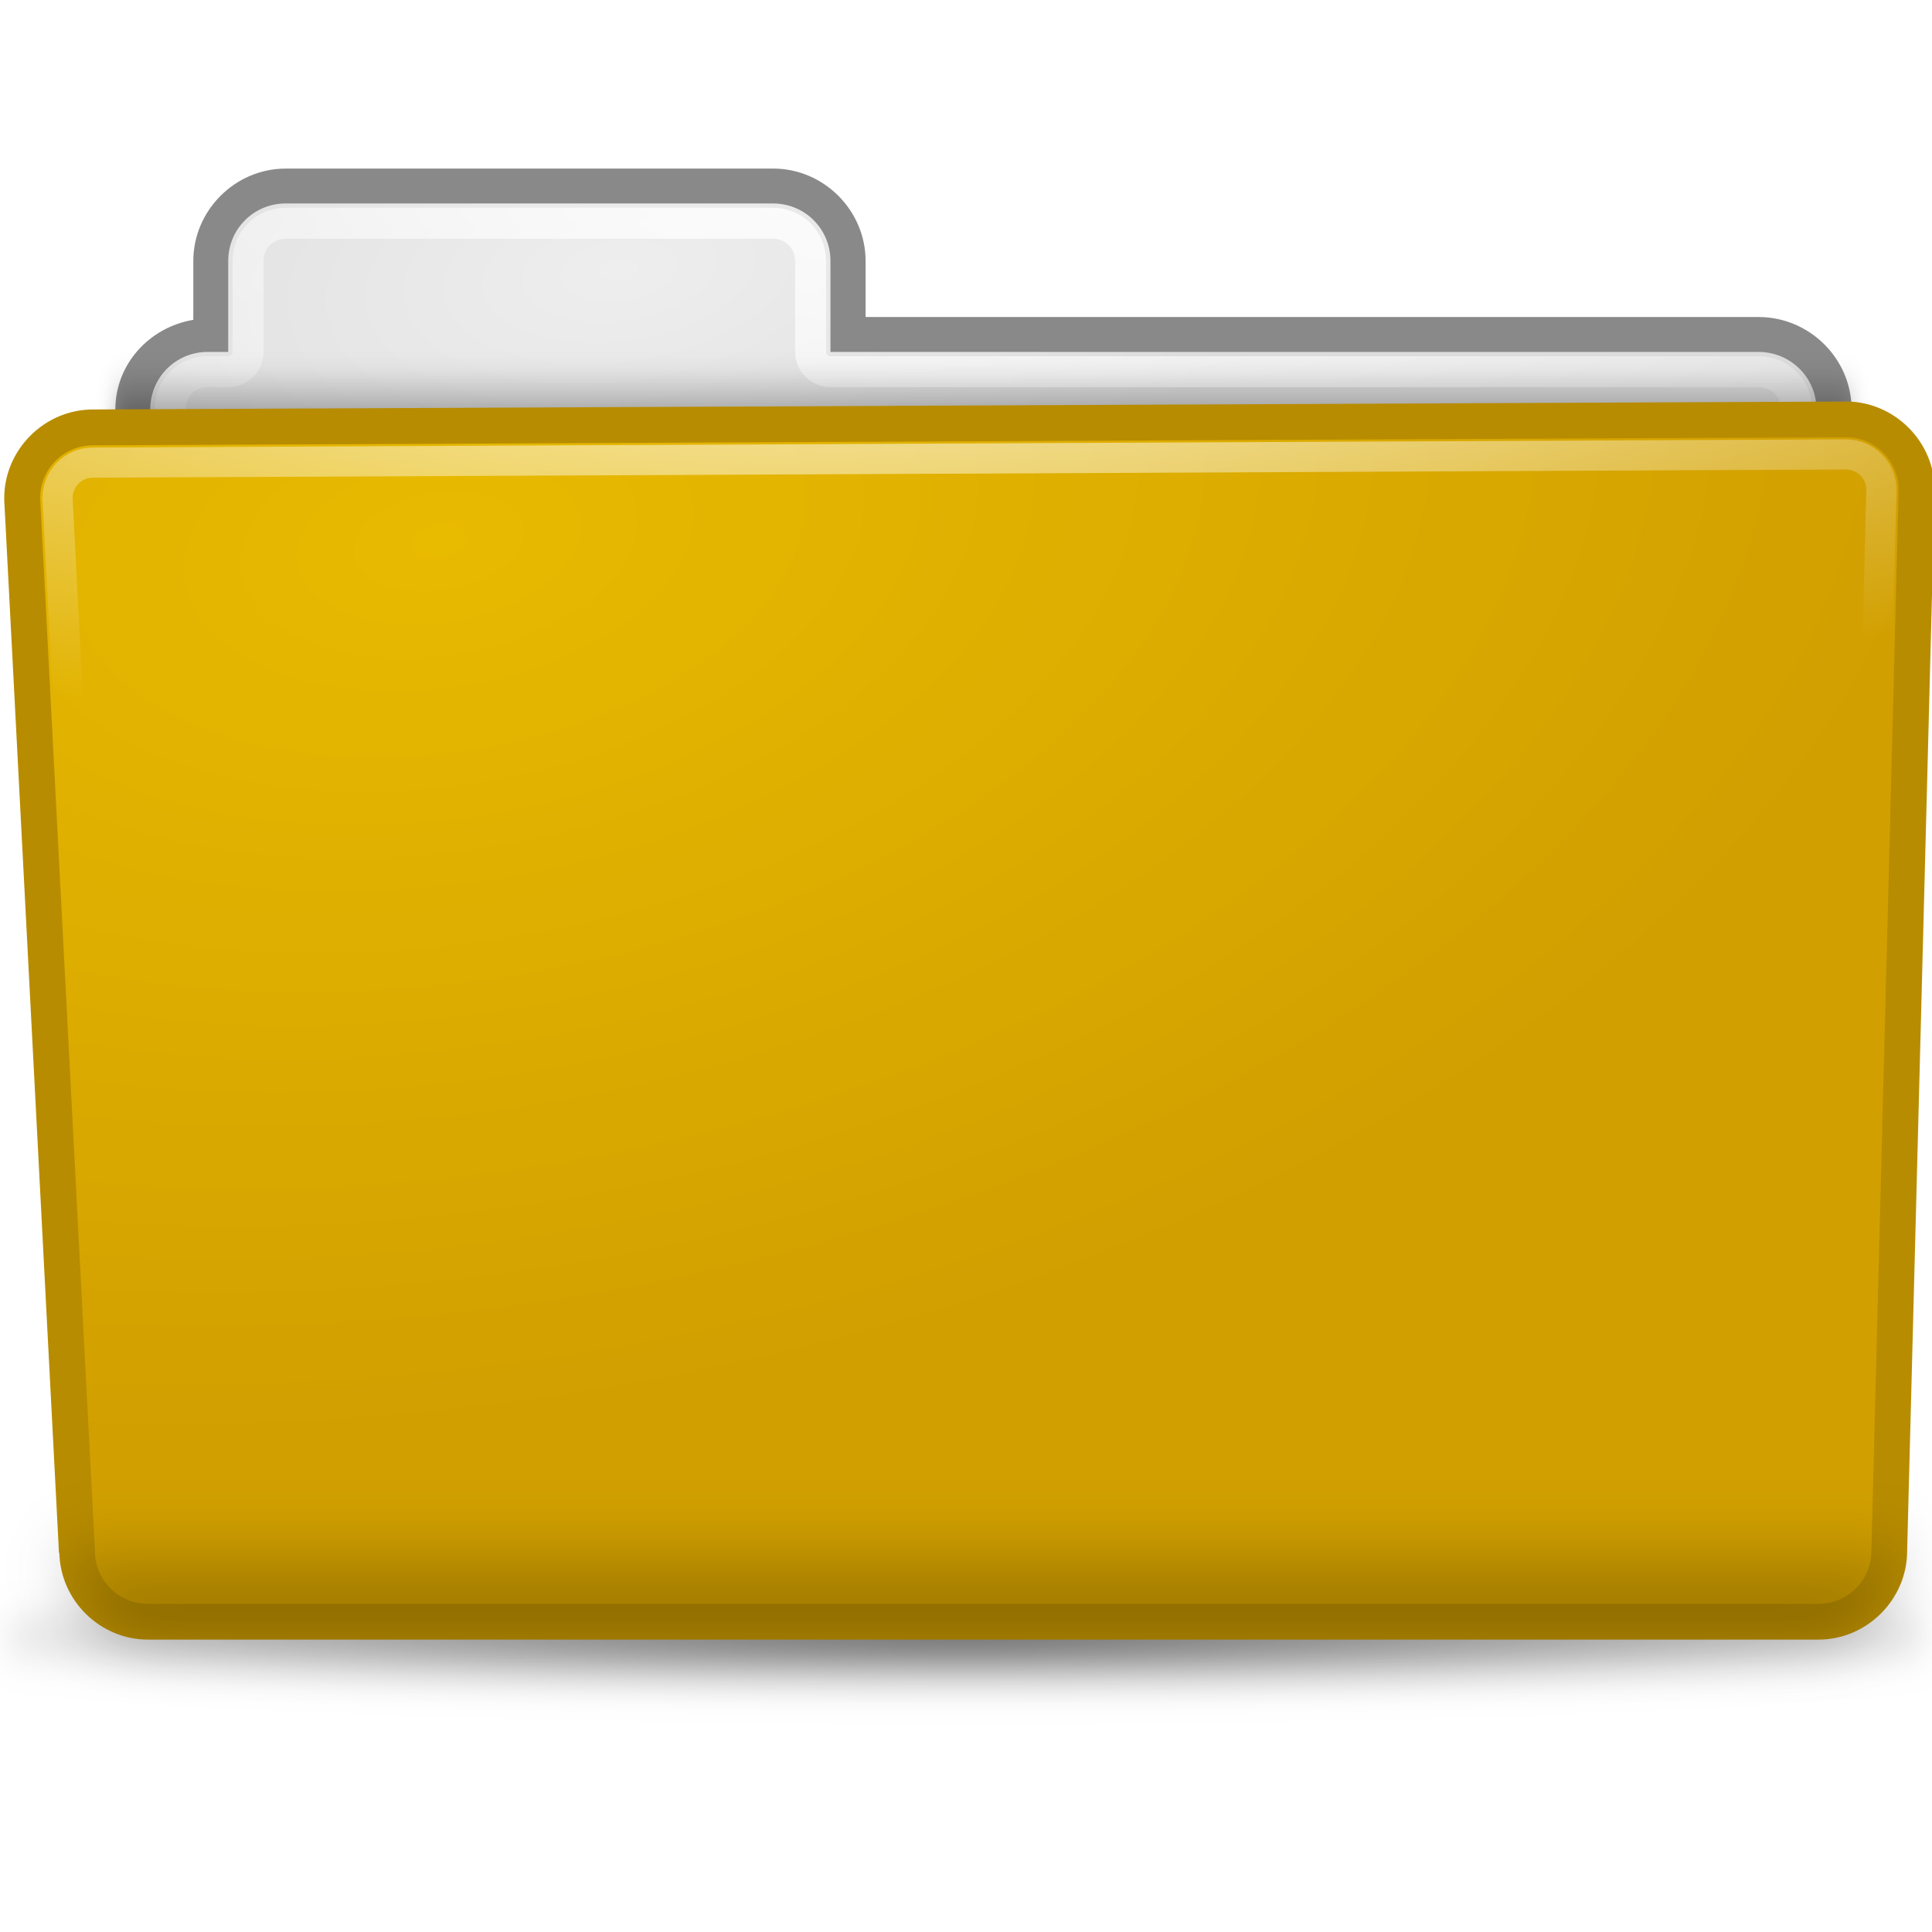
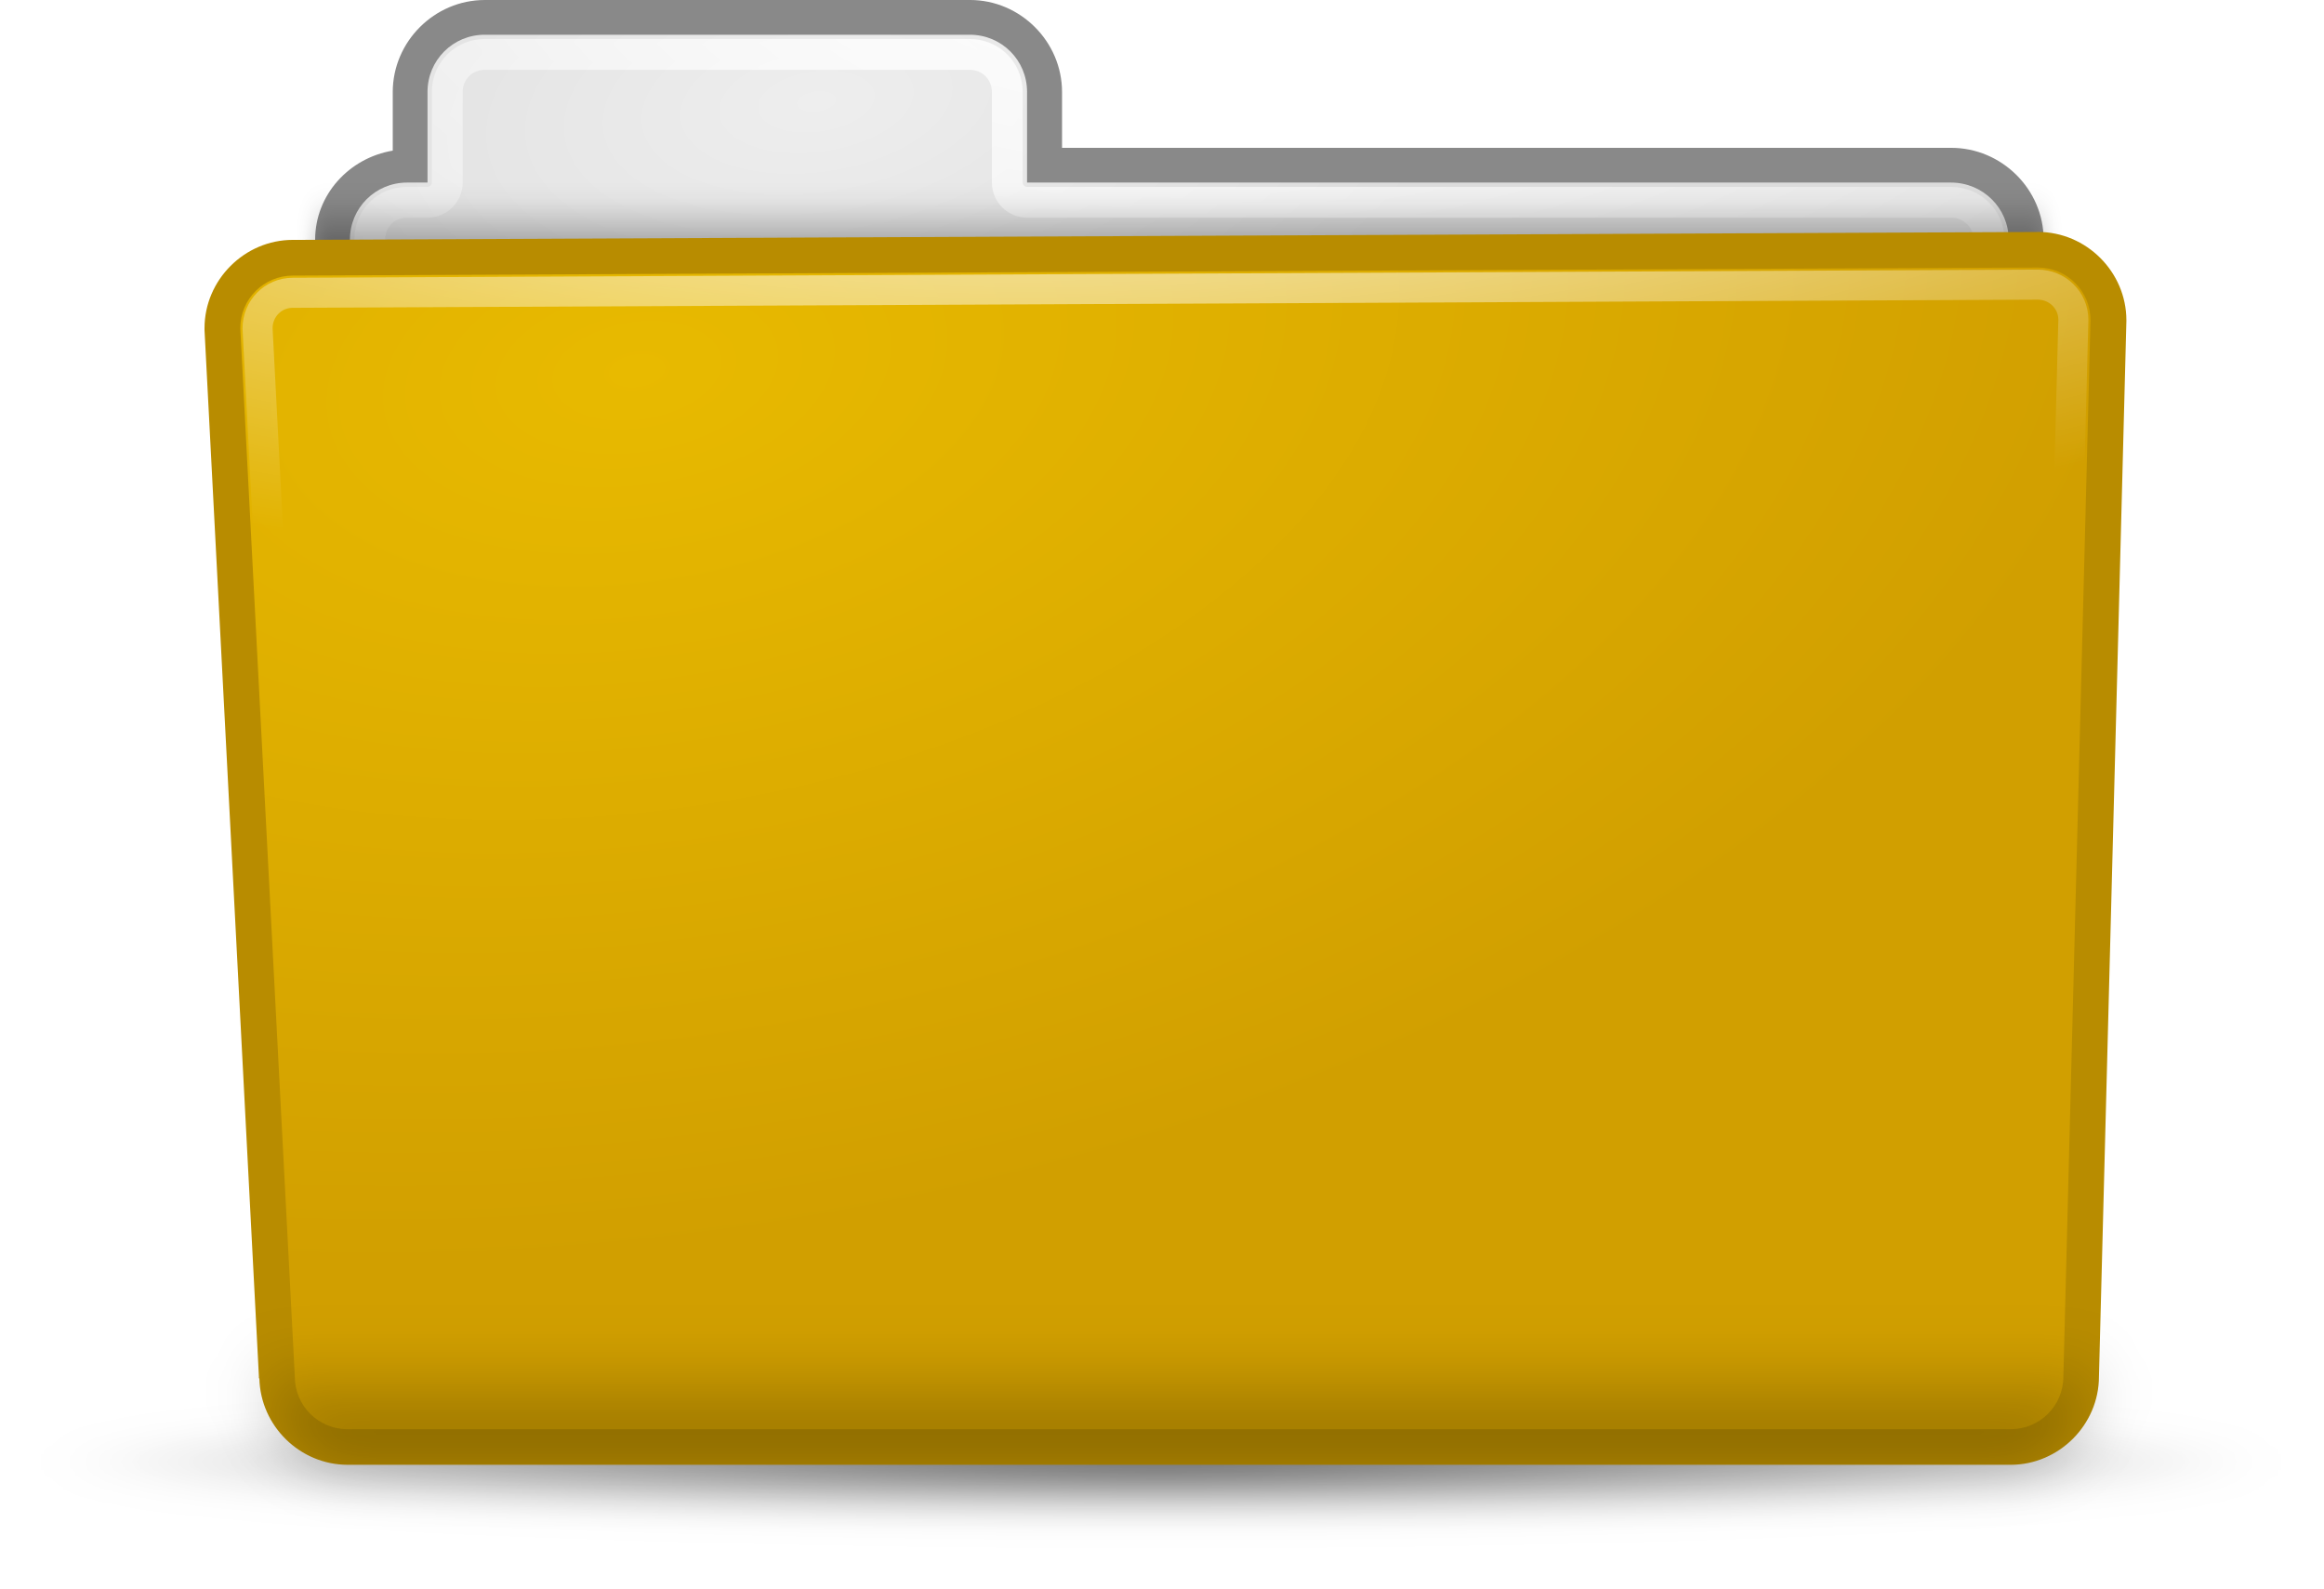
- <svg xmlns="http://www.w3.org/2000/svg" xmlns:xlink="http://www.w3.org/1999/xlink" viewBox="0 0 80 80" version="1.1" id="svg72" width="80" height="80">
+ <svg xmlns="http://www.w3.org/2000/svg" xmlns:xlink="http://www.w3.org/1999/xlink" viewBox="0 0 72.694 49.665" version="1.1" id="svg72" width="72.694" height="49.665">
  <defs id="0">
    <linearGradient id="A">
      <stop id="i" />
      <stop offset="1" id="j" stop-opacity="0" />
    </linearGradient>
    <linearGradient id="B">
      <stop id="k" stop-opacity="0.33" />
      <stop offset="1" id="l" stop-opacity="0" />
    </linearGradient>
    <linearGradient id="C">
      <stop id="m" stop-color="#fff" />
      <stop offset="1" id="n" stop-color="#fff" stop-opacity="0" />
    </linearGradient>
    <linearGradient id="D">
      <stop id="o" stop-color="#e8ba00" />
      <stop offset="1" id="p" stop-color="#d19f00" />
    </linearGradient>
    <linearGradient id="E">
      <stop id="q" stop-color="#eee" />
      <stop offset="1" id="r" stop-color="#ddd" />
    </linearGradient>
    <radialGradient xlink:href="#E" id="F" cx="36.794" cy="62.08" r="55.766" gradientTransform="matrix(0.7667623,-0.104838,0.05399168,0.3948832,10.08241,-2.978121)" gradientUnits="userSpaceOnUse" />
    <radialGradient xlink:href="#D" id="G" cx="28.02" cy="16.985" r="62.2" gradientTransform="matrix(1.584122,-0.2442028,0.1394764,0.9047707,-16.75095,26.63034)" gradientUnits="userSpaceOnUse" />
    <filter id="H" x="-0.012" width="1.025" y="-0.396" height="1.792">
      <feGaussianBlur stdDeviation="0.599" id="s" />
    </filter>
    <linearGradient xlink:href="#A" id="I" y1="29.321" x2="0" y2="25.688" gradientUnits="userSpaceOnUse" />
    <radialGradient xlink:href="#C" id="J" cx="52.981" cy="-3.245" r="53.55" gradientTransform="matrix(1.80226,0.02656491,-0.01237284,0.8394186,-30.32234,8.401067)" gradientUnits="userSpaceOnUse" />
    <radialGradient xlink:href="#C" id="K" cx="58" cy="-21.826" r="59.896" gradientTransform="matrix(1.973702,-0.04274788,0.01357032,0.6265521,-54.43483,27.08807)" gradientUnits="userSpaceOnUse" />
    <linearGradient xlink:href="#B" id="L" y1="109.56" x2="0" y2="101.48" gradientUnits="userSpaceOnUse" />
    <radialGradient xlink:href="#A" id="M" cx="65.14" cy="106.7" r="63.15" gradientTransform="matrix(1,0,0,0.05882353,0,100.4242)" gradientUnits="userSpaceOnUse" />
    <filter id="N">
      <feGaussianBlur stdDeviation="1.888" id="t" />
    </filter>
    <filter id="O" x="-0.02" width="1.041" y="-0.345" height="1.689">
      <feGaussianBlur stdDeviation="1.067" id="u" />
    </filter>
    <radialGradient gradientUnits="userSpaceOnUse" gradientTransform="matrix(1,0,0,0.6934113,0,21.28875)" r="58.813" cy="38.05" cx="18.796" id="P" xlink:href="#f" />
    <linearGradient gradientTransform="rotate(45,71.84207,230.7183)" x2="67.25" x1="23.25" gradientUnits="userSpaceOnUse" id="Q" xlink:href="#T" />
    <linearGradient gradientTransform="translate(142.1004,-118.3758)" y2="19.412" x2="73.877" y1="-8.235" x1="32.907" gradientUnits="userSpaceOnUse" id="R" xlink:href="#U" />
    <linearGradient gradientTransform="matrix(2.513413,0,0,2.513413,-16.4292,6.250792)" y2="57.979" x2="52.764" y1="13.392" x1="23.682" gradientUnits="userSpaceOnUse" id="S" xlink:href="#T" />
    <linearGradient id="T">
      <stop id="v" stop-color="#803f00" />
      <stop id="w" offset="1" stop-color="#6e3600" />
    </linearGradient>
    <linearGradient id="U">
      <stop id="x" stop-color="#f4ba00" />
      <stop id="y" offset="1" stop-color="#fe9e00" />
    </linearGradient>
    <filter id="V">
      <feGaussianBlur id="z" stdDeviation="0.593" />
    </filter>
    <linearGradient x1="23.25" x2="67.25" id="W" gradientUnits="userSpaceOnUse" xlink:href="#T" />
    <linearGradient x1="32.907" y1="-8.235" x2="73.877" y2="19.412" id="X" gradientUnits="userSpaceOnUse" xlink:href="#U" />
    <linearGradient x1="23.682" y1="13.392" x2="52.764" y2="57.979" id="Y" gradientUnits="userSpaceOnUse" xlink:href="#T" />
    <linearGradient gradientTransform="translate(0,-1.4)" y2="15.219" x2="0" y1="111" gradientUnits="userSpaceOnUse" id="Z" xlink:href="#e" />
    <linearGradient id="a" y1="111" x2="0" y2="15.219" gradientUnits="userSpaceOnUse" xlink:href="#d" />
    <linearGradient id="b" y1="24.819" x2="0" y2="63.11" gradientUnits="userSpaceOnUse" xlink:href="#c" />
    <linearGradient id="c">
      <stop id="10" stop-color="#e3e3e3" />
      <stop id="11" offset="1" stop-color="#b3b3b3" />
    </linearGradient>
    <linearGradient id="d">
      <stop id="12" stop-color="#bbb" />
      <stop id="13" offset="1" stop-color="#adadad" />
    </linearGradient>
    <linearGradient id="e">
      <stop id="14" stop-color="#5e5e5e" />
      <stop offset="1" id="15" stop-color="#a1a1a1" />
    </linearGradient>
    <linearGradient id="f">
      <stop id="16" stop-color="#e3ad00" />
      <stop id="17" offset="1" stop-color="#c99900" />
    </linearGradient>
    <linearGradient xlink:href="#d" id="g" gradientUnits="userSpaceOnUse" y1="111" x2="0" y2="15.219" gradientTransform="translate(-209.2804,-37.53199)" />
    <linearGradient xlink:href="#e" id="h" gradientUnits="userSpaceOnUse" gradientTransform="translate(-209.2804,-38.93199)" y1="111" x2="0" y2="15.219" />
  </defs>
-   <rect style="opacity:1;fill:none;fill-opacity:1;fill-rule:evenodd;stroke:none;stroke-width:10.471;stroke-miterlimit:4;stroke-dasharray:none;stroke-opacity:1" id="rect881" width="80" height="80" x="-3.0371095e-07" y="-1.9775391e-07" />
-   <g id="g895" transform="matrix(0.6408887,0,0,0.6408887,-1.063303,-0.129759)">
+   <rect style="fill:none;fill-opacity:1;fill-rule:evenodd;stroke:none;stroke-width:7.875;stroke-miterlimit:4;stroke-dasharray:none;stroke-opacity:1" id="rect881" width="60.164" height="60.164" x="6.265" y="-5.249" />
+   <g id="g895" transform="matrix(0.4819772,0,0,0.4819772,5.465636,-5.346935)">
    <path transform="matrix(1.147059,0,0,1,-10.71503,-0.7429983)" d="m 128.291,106.701 a 63.155,3.715 0 1 1 -126.31,0 63.155,3.715 0 1 1 126.31,0 z" id="1" style="opacity:0.541;fill:url(#M);stroke-width:1.949;stroke-linecap:round;stroke-linejoin:bevel;filter:url(#O)" />
    <path transform="matrix(0.9652278,0,0,0.9652278,2.959004,0.385754)" d="m 17.781,11.094 c -3.388,0 -6.188,2.799 -6.188,6.188 v 3.938 c -2.922,0.486 -5.219,2.952 -5.219,6 v 76.094 c 6e-7,3.388 2.799,6.188 6.188,6.188 H 116.375 c 3.388,0 6.219,-2.776 6.219,-6.188 V 27.219 c 0,-3.411 -2.83,-6.188 -6.219,-6.188 H 56.594 v -3.75 c 0,-3.388 -2.799,-6.188 -6.188,-6.188 z" id="2" style="fill:#898989;stroke-width:2;stroke-linecap:round;stroke-linejoin:bevel" />
    <path id="3" d="m 20.115,13.348 c -2.058,0 -3.71,1.652 -3.71,3.71 v 5.882 h -1.327 c -2.058,0 -3.71,1.652 -3.71,3.71 v 73.448 c 0,2.058 1.652,3.71 3.71,3.71 H 115.28 c 2.058,0 3.74,-1.652 3.74,-3.71 V 26.65 c 0,-2.058 -1.682,-3.71 -3.74,-3.71 H 55.315 v -5.882 c 0,-2.058 -1.652,-3.71 -3.71,-3.71 z" style="fill:url(#F);stroke-width:2;stroke-linecap:round;stroke-linejoin:bevel" />
    <path d="m 20.125,14.625 c -1.366,0 -2.438,1.071 -2.438,2.438 v 5.875 c -0.003,0.706 -0.575,1.278 -1.281,1.281 H 15.062 c -1.366,0 -2.406,1.058 -2.406,2.438 v 73.438 c 0,1.379 1.04,2.438 2.406,2.438 h 100.219 c 1.366,0 2.469,-1.084 2.469,-2.438 v -73.438 c 0,-1.353 -1.103,-2.438 -2.469,-2.438 H 55.312 c -0.706,-0.003 -1.278,-0.575 -1.281,-1.281 v -5.875 c 10e-7,-1.366 -1.071,-2.438 -2.438,-2.438 z" id="4" style="fill:none;stroke:url(#J);stroke-width:2;stroke-linecap:round;stroke-linejoin:bevel" />
    <path transform="matrix(0.9652278,0,0,1.306354,2.959004,-9.616402)" id="5" d="M 122.219,25.688 6.375,25.711 v 3.338 c 6e-7,0.149 2.799,0.271 6.188,0.271 H 116.375 c 3.388,0 6.219,-0.122 6.219,-0.271 v -3.338 c 0,-0.007 -0.017,-0.015 -0.031,-0.022 -0.116,-3.06e-4 -0.226,-0.001 -0.344,-0.001 z" style="opacity:0.429;fill:url(#I);stroke-width:1.949;stroke-linecap:round;stroke-linejoin:bevel;filter:url(#H)" />
    <path transform="matrix(0.9652278,0,0,0.9652278,2.959004,0.385754)" d="M 122.219,26.688 4.875,27.219 c -3.247,0 -5.938,2.69 -5.938,5.938 -0.001,0.042 -0.001,0.083 0,0.125 L 2.594,103.625 v 0.125 H 2.625 c 0.073,3.211 2.735,5.812 5.938,5.812 H 120.375 c 3.247,0 5.938,-2.69 5.938,-5.938 l 1.844,-70.938 c 2.7e-4,-0.021 2.7e-4,-0.042 0,-0.062 0,-3.247 -2.69,-5.938 -5.938,-5.938 z" id="6" style="fill:#b88c00;stroke-width:1.949;stroke-linecap:round;stroke-linejoin:bevel" />
    <path id="7" d="M 7.671,28.977 120.914,28.453 c 1.892,0 3.416,1.523 3.416,3.416 l -1.76,68.542 c 0,1.892 -1.523,3.416 -3.416,3.416 H 11.209 c -1.892,0 -3.416,-1.523 -3.416,-3.416 L 4.255,32.392 c 0,-1.892 1.523,-3.416 3.416,-3.416 z" style="fill:url(#G);stroke-width:1.949;stroke-linecap:round;stroke-linejoin:bevel" />
    <path d="m 120.906,29.562 -113.25,0.531 c -1.273,0 -2.281,1.027 -2.281,2.312 l 3.531,67.938 c 5.728e-4,0.021 5.728e-4,0.042 0,0.062 0,1.273 1.027,2.281 2.312,2.281 h 107.938 c 1.286,0 2.281,-0.995 2.281,-2.281 -1.4e-4,-0.01 -1.4e-4,-0.021 0,-0.031 l 1.781,-68.531 c 0,-1.273 -1.039,-2.281 -2.312,-2.281 z" id="8" style="fill:none;stroke:url(#K);stroke-width:1.949;stroke-linecap:round;stroke-linejoin:bevel" />
    <path id="9" d="M 122.219,26.688 4.875,27.219 c -3.247,0 -5.938,2.69 -5.938,5.938 -0.001,0.042 -0.001,0.083 0,0.125 L 2.594,103.625 v 0.125 H 2.625 c 0.073,3.211 2.735,5.812 5.938,5.812 H 120.375 c 3.247,0 5.938,-2.69 5.938,-5.938 l 1.844,-70.938 c 2.7e-4,-0.021 2.7e-4,-0.042 0,-0.062 0,-3.247 -2.69,-5.938 -5.938,-5.938 z" transform="matrix(0.9652278,0,0,0.9652278,2.959004,0.385754)" style="fill:url(#L);stroke-width:1.949;stroke-linecap:round;stroke-linejoin:bevel;filter:url(#N)" />
  </g>
</svg>
